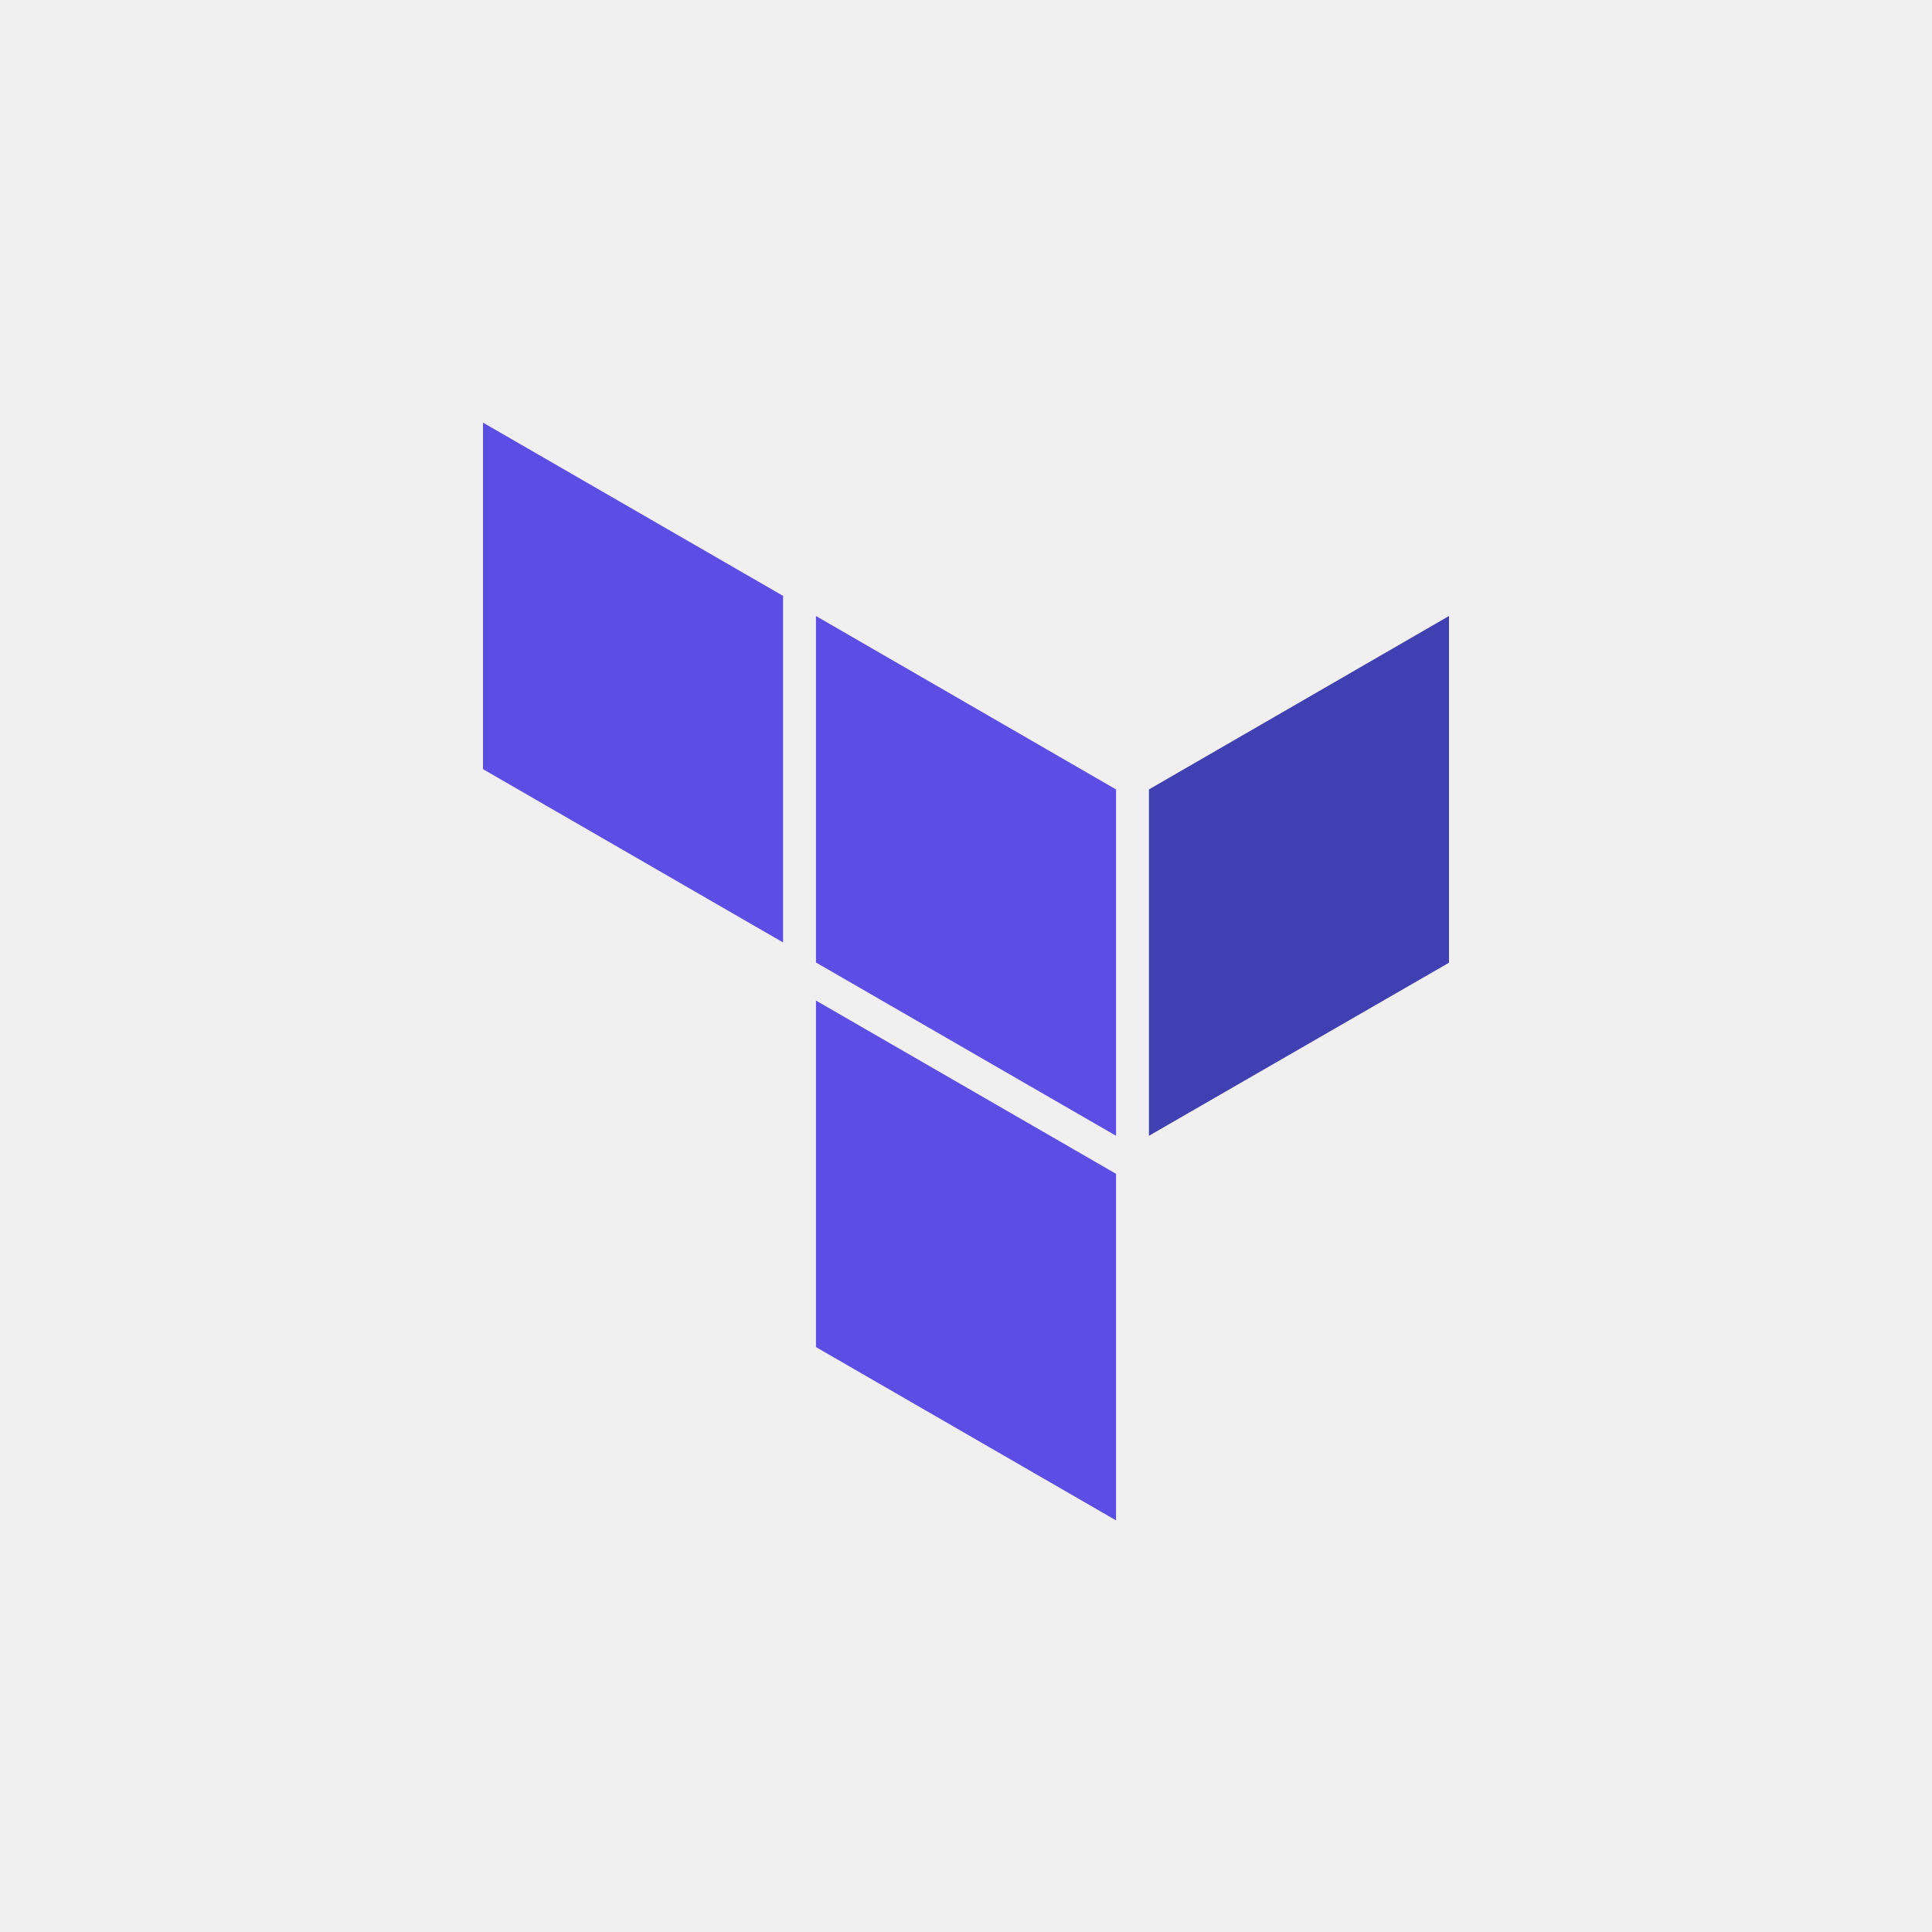
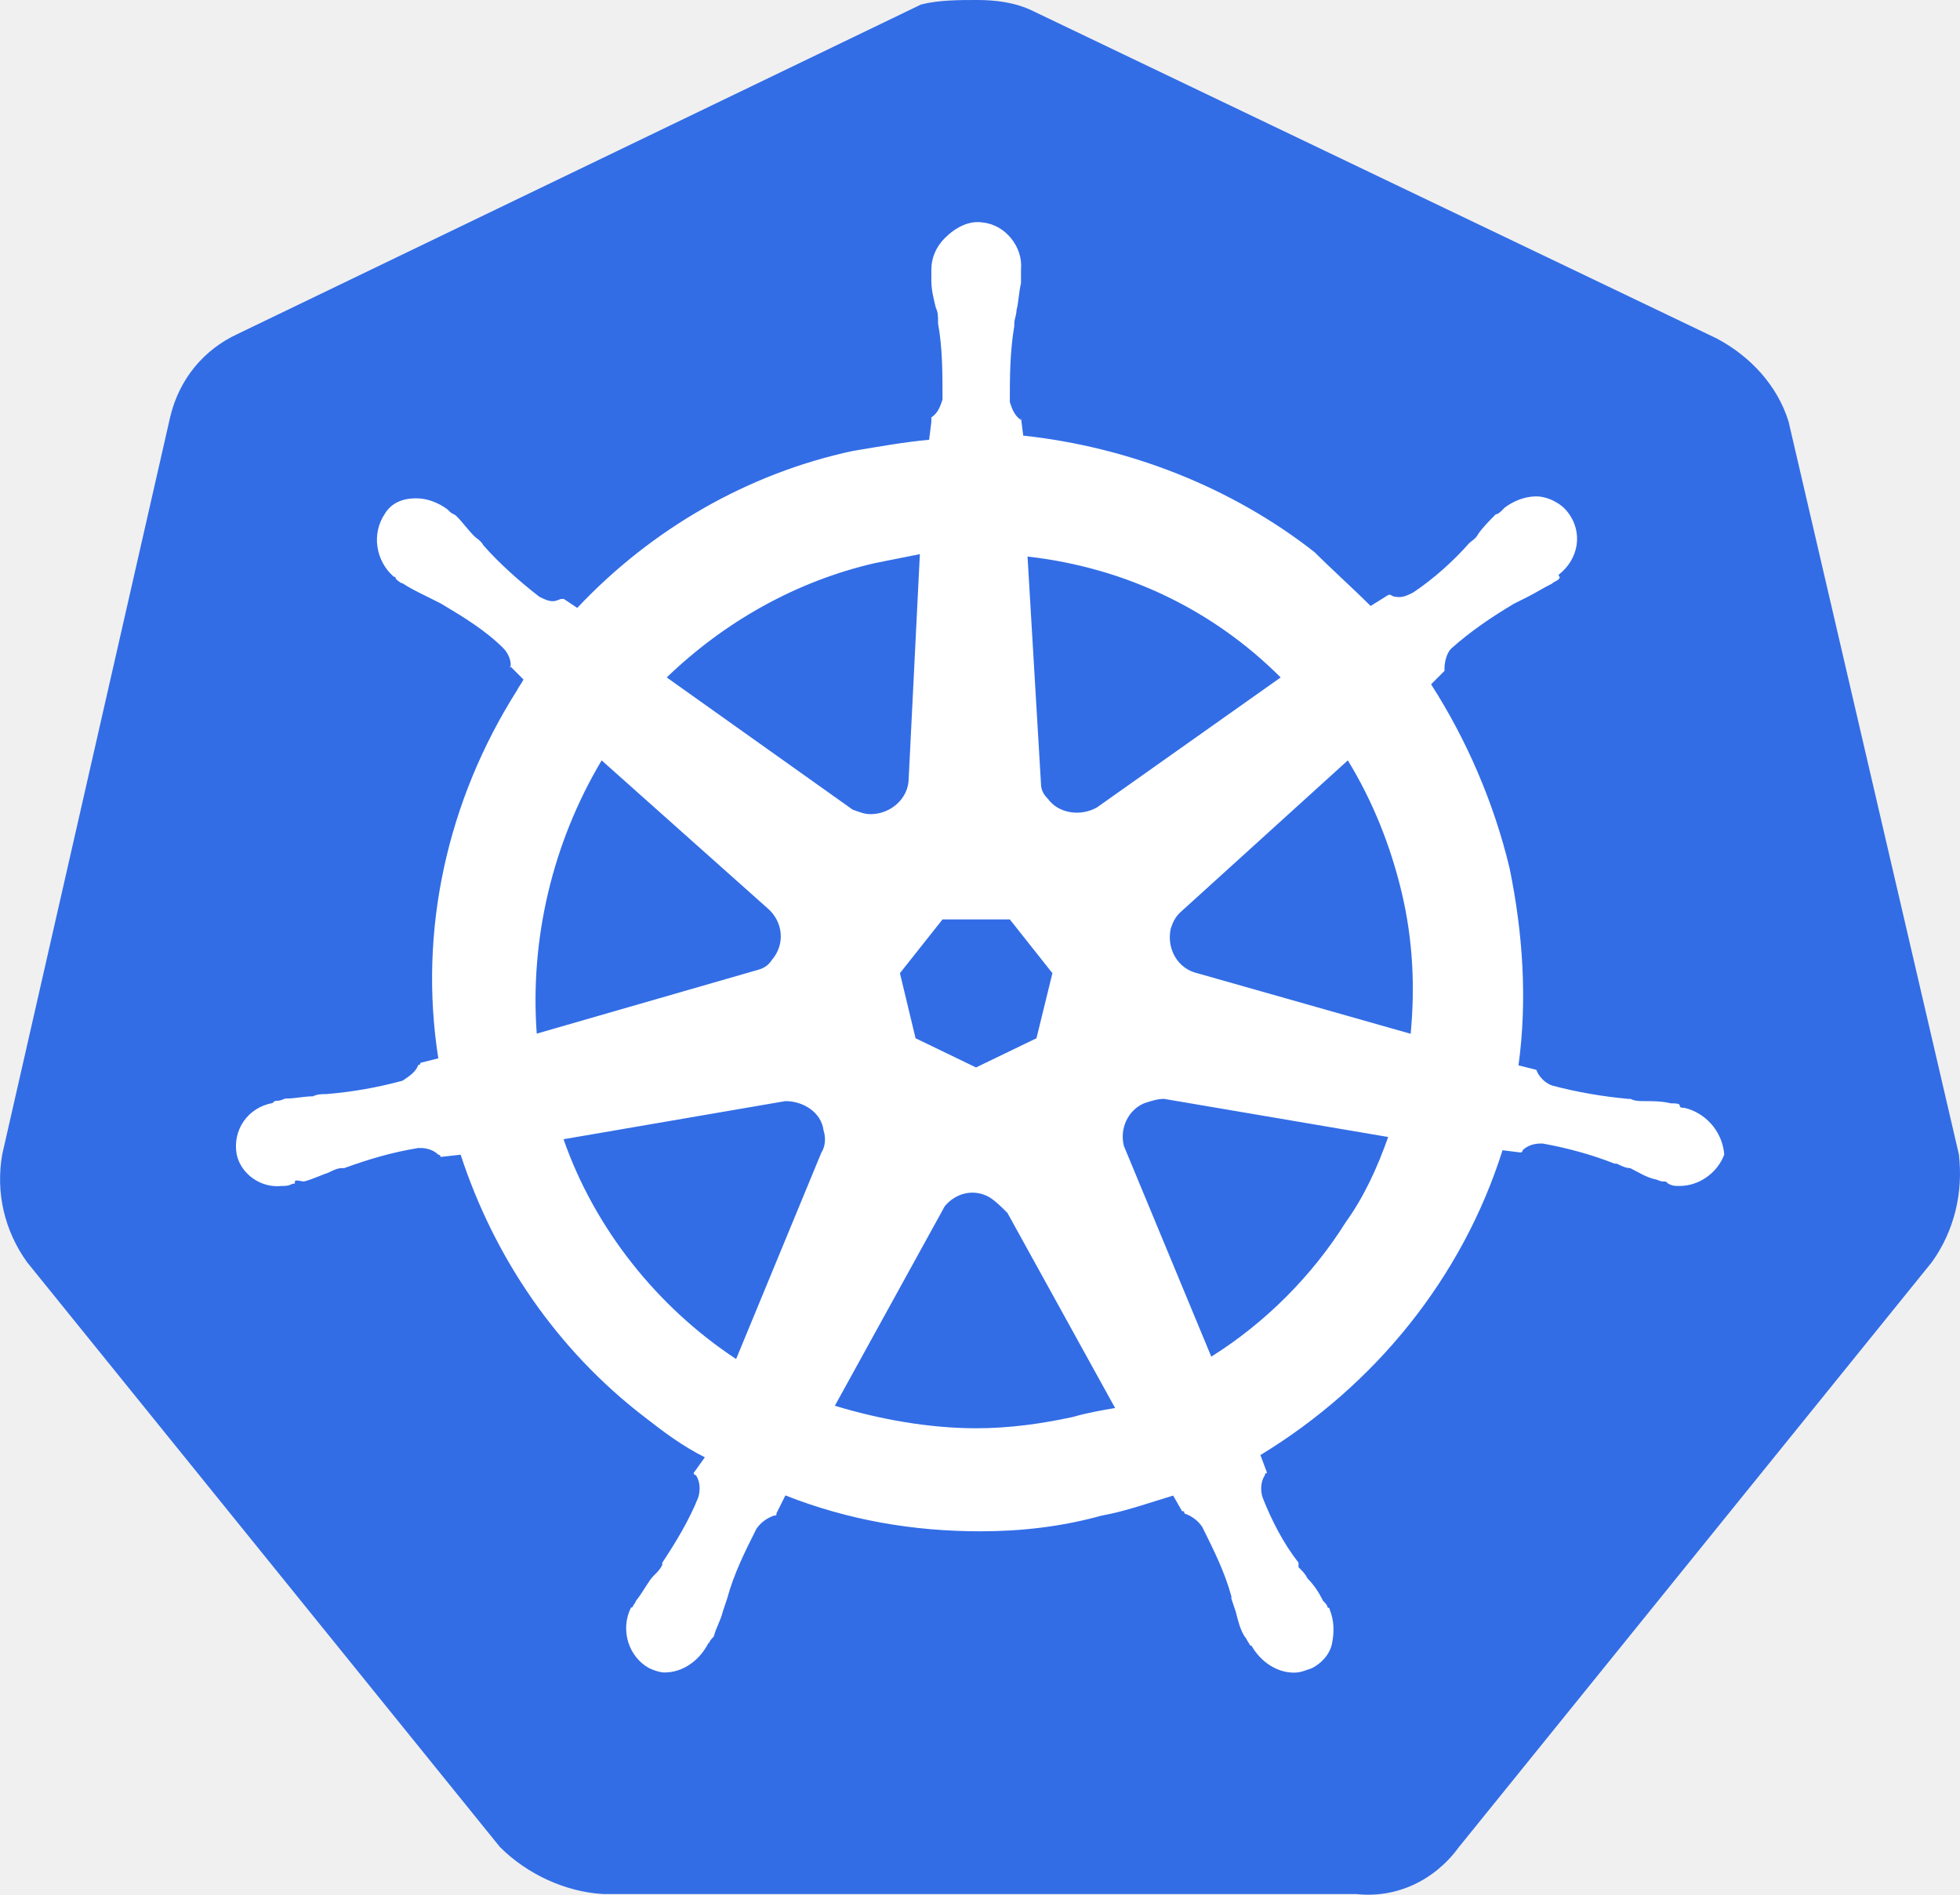
- <svg xmlns="http://www.w3.org/2000/svg" width="800px" height="800px" viewBox="0 0 64 64" fill="none">
-   <path d="M38.06 26.151v11.473L48 31.891V20.406l-9.94 5.745z" fill="#4040B2" />
-   <path d="m27.03 20.406 9.94 5.745v11.473l-9.94-5.74V20.407zM16 14v11.479l9.94 5.74v-11.48L16 14zm11.03 30.624 9.94 5.74v-11.48l-9.94-5.739v11.48z" fill="#5C4EE5" />
+ <svg xmlns="http://www.w3.org/2000/svg" enable-background="new 0 0 122.88 118.78" viewBox="0 0 122.88 118.78">
+   <path d="m112.13 26.42c-.7-2.25-2.39-4.08-4.5-5.2l-42.85-20.52c-1.13-.56-2.39-.7-3.52-.7s-2.39 0-3.51.28l-42.86 20.66c-2.11.98-3.65 2.81-4.22 5.2l-10.53 46.23c-.42 2.39.14 4.78 1.55 6.75l29.65 36.67c1.69 1.69 4.08 2.81 6.46 2.95h47.21c2.53.28 4.92-.84 6.46-2.95l29.65-36.67c1.41-1.97 1.97-4.36 1.69-6.75z" fill="#326de6" />
+   <path d="m105.59 69.45c-.14 0-.28 0-.28-.14s-.28-.14-.56-.14c-.56-.14-1.12-.14-1.69-.14-.28 0-.56 0-.84-.14h-.14c-1.55-.14-3.23-.42-4.78-.84-.42-.14-.84-.56-.98-.98l-1.12-.28c.56-4.08.28-8.29-.56-12.37-.98-4.08-2.67-8.01-4.92-11.52l.84-.84v-.14c0-.42.14-.98.42-1.26 1.26-1.12 2.53-1.97 3.93-2.81.28-.14.56-.28.84-.42.56-.28.98-.56 1.55-.84.14-.14.28-.14.42-.28s0-.14 0-.28c1.26-.98 1.55-2.67.56-3.93-.42-.56-1.26-.98-1.97-.98-.7 0-1.41.28-1.97.7l-.14.14c-.14.14-.28.28-.42.28-.42.42-.84.84-1.12 1.26-.14.28-.42.42-.56.56-.98 1.12-2.25 2.25-3.51 3.09-.28.14-.56.28-.84.28-.14 0-.42 0-.56-.14h-.14l-1.12.7c-1.12-1.12-2.39-2.25-3.51-3.37-5.2-4.08-11.66-6.6-18.27-7.31l-.14-1.12v.14c-.42-.28-.56-.7-.7-1.12 0-1.55 0-3.09.28-4.78v-.14c0-.28.14-.56.14-.84.14-.56.14-1.12.28-1.69v-.86c.14-1.41-.98-2.81-2.39-2.95-.84-.14-1.69.28-2.39.98-.56.56-.84 1.26-.84 1.97v.7c0 .56.14 1.12.28 1.69.14.28.14.56.14.84v.14c.28 1.55.28 3.09.28 4.78-.14.42-.28.84-.7 1.12v.28l-.14 1.12c-1.55.14-3.09.42-4.78.7-6.6 1.41-12.65 4.92-17.28 9.84l-.84-.56h-.14c-.14 0-.28.14-.56.14s-.56-.14-.84-.28c-1.26-.98-2.53-2.11-3.51-3.23-.14-.28-.42-.42-.56-.56-.42-.42-.7-.84-1.12-1.26-.14-.14-.28-.14-.42-.28s-.14-.14-.14-.14c-.56-.42-1.26-.7-1.97-.7-.84 0-1.55.28-1.97.98-.84 1.26-.56 2.95.56 3.93.14 0 .14.14.14.14s.28.28.42.28c.42.28.98.56 1.55.84l.84.42c1.41.84 2.81 1.69 3.93 2.81.28.28.56.84.42 1.26v-.14l.84.84c-.14.28-.28.42-.42.7-4.36 6.89-6.18 15.04-4.92 23.05l-1.12.28c0 .14-.14.14-.14.14-.14.42-.56.7-.98.98-1.55.42-3.09.7-4.78.84-.28 0-.56 0-.84.14-.56 0-1.12.14-1.69.14-.14 0-.28.14-.56.14-.14 0-.14 0-.28.14-1.55.28-2.53 1.69-2.25 3.23.28 1.26 1.55 2.11 2.81 1.97.28 0 .42 0 .7-.14.14 0 .14 0 .14-.14s.42 0 .56 0c.56-.14 1.12-.42 1.55-.56.28-.14.56-.28.84-.28h.14c1.55-.56 2.95-.98 4.64-1.26h.14c.42 0 .84.14 1.12.42.14 0 .14.14.14.14l1.26-.14c2.11 6.46 6.04 12.23 11.52 16.44 1.26.98 2.39 1.83 3.79 2.53l-.7.98c0 .14.14.14.14.14.28.42.28.98.14 1.41-.56 1.41-1.41 2.81-2.25 4.08v.14c-.14.28-.28.42-.56.7s-.56.84-.98 1.41c-.14.14-.14.28-.28.42 0 0 0 .14-.14.14-.7 1.41-.14 3.09 1.12 3.79.28.14.7.28.98.28 1.12 0 2.11-.7 2.67-1.69s0-.14.14-.14c0-.14.14-.28.28-.42.14-.56.42-.98.56-1.55l.28-.84c.42-1.55 1.12-2.95 1.83-4.36.28-.42.7-.7 1.12-.84.14 0 .14 0 .14-.14l.56-1.12c3.93 1.55 8.01 2.25 12.22 2.25 2.53 0 5.06-.28 7.59-.98 1.55-.28 3.09-.84 4.5-1.26l.56.98c.14 0 .14 0 .14.14.42.14.84.42 1.12.84.7 1.41 1.41 2.81 1.83 4.36v.14l.28.84c.14.56.28 1.12.56 1.55.14.14.14.28.28.42 0 0 0 .14.14.14.56.98 1.55 1.69 2.67 1.69.42 0 .7-.14 1.12-.28.56-.28 1.12-.84 1.26-1.55.14-.7.14-1.41-.14-2.11 0-.14-.14-.14-.14-.14 0-.14-.14-.28-.28-.42-.28-.56-.56-.98-.98-1.41-.14-.28-.28-.42-.56-.7v-.28c-.98-1.26-1.69-2.67-2.25-4.08-.14-.42-.14-.98.14-1.41 0-.14.14-.14.14-.14l-.42-1.12c7.17-4.36 12.65-11.1 15.18-19.11l1.12.14c.14 0 .14-.14.14-.14.28-.28.7-.42 1.12-.42h.14c1.55.28 3.09.7 4.5 1.26h.14c.28.14.56.28.84.28.56.28.98.56 1.55.7.14 0 .28.14.56.14.14 0 .14 0 .28.14.28.14.42.14.7.14 1.26 0 2.39-.84 2.81-1.97-.12-1.52-1.25-2.65-2.51-2.93zm-40.61-4.36-3.79 1.83-3.79-1.83-.98-4.08 2.67-3.37h4.22l2.67 3.37zm22.9-9.13c.7 2.95.84 5.9.56 8.85l-13.35-3.79c-1.26-.28-1.97-1.55-1.69-2.81.14-.42.28-.7.56-.98l10.54-9.56c1.55 2.53 2.68 5.34 3.38 8.29zm-7.59-13.49-11.52 8.15c-.98.56-2.39.42-3.09-.56-.28-.28-.42-.56-.42-.98l-.84-14.19c6.18.7 11.66 3.37 15.87 7.58zm-25.43-7.17 2.81-.56-.7 14.05c0 1.26-1.12 2.25-2.39 2.25-.42 0-.7-.14-1.12-.28l-11.66-8.29c3.64-3.51 8.14-6.04 13.06-7.17zm-17.14 12.37 10.4 9.27c.98.84 1.12 2.25.28 3.23-.28.42-.56.56-1.12.7l-13.63 3.93c-.43-5.89.97-11.93 4.07-17.13zm-2.39 23.75 13.91-2.39c1.12 0 2.25.7 2.39 1.83.14.42.14.98-.14 1.41l-5.34 12.93c-4.92-3.24-8.86-8.16-10.82-13.78zm31.9 17.42c-1.97.42-3.93.7-6.04.7-2.95 0-6.04-.56-8.85-1.41l6.89-12.51c.7-.84 1.83-1.12 2.81-.56.42.28.7.56 1.12.98l6.75 12.23c-.86.15-1.7.29-2.68.57zm17.14-12.22c-2.11 3.37-5.06 6.32-8.43 8.43l-5.48-13.21c-.28-1.12.28-2.25 1.26-2.67.42-.14.84-.28 1.26-.28l14.05 2.39c-.69 1.96-1.54 3.79-2.66 5.34z" fill="#fff" />
</svg>
